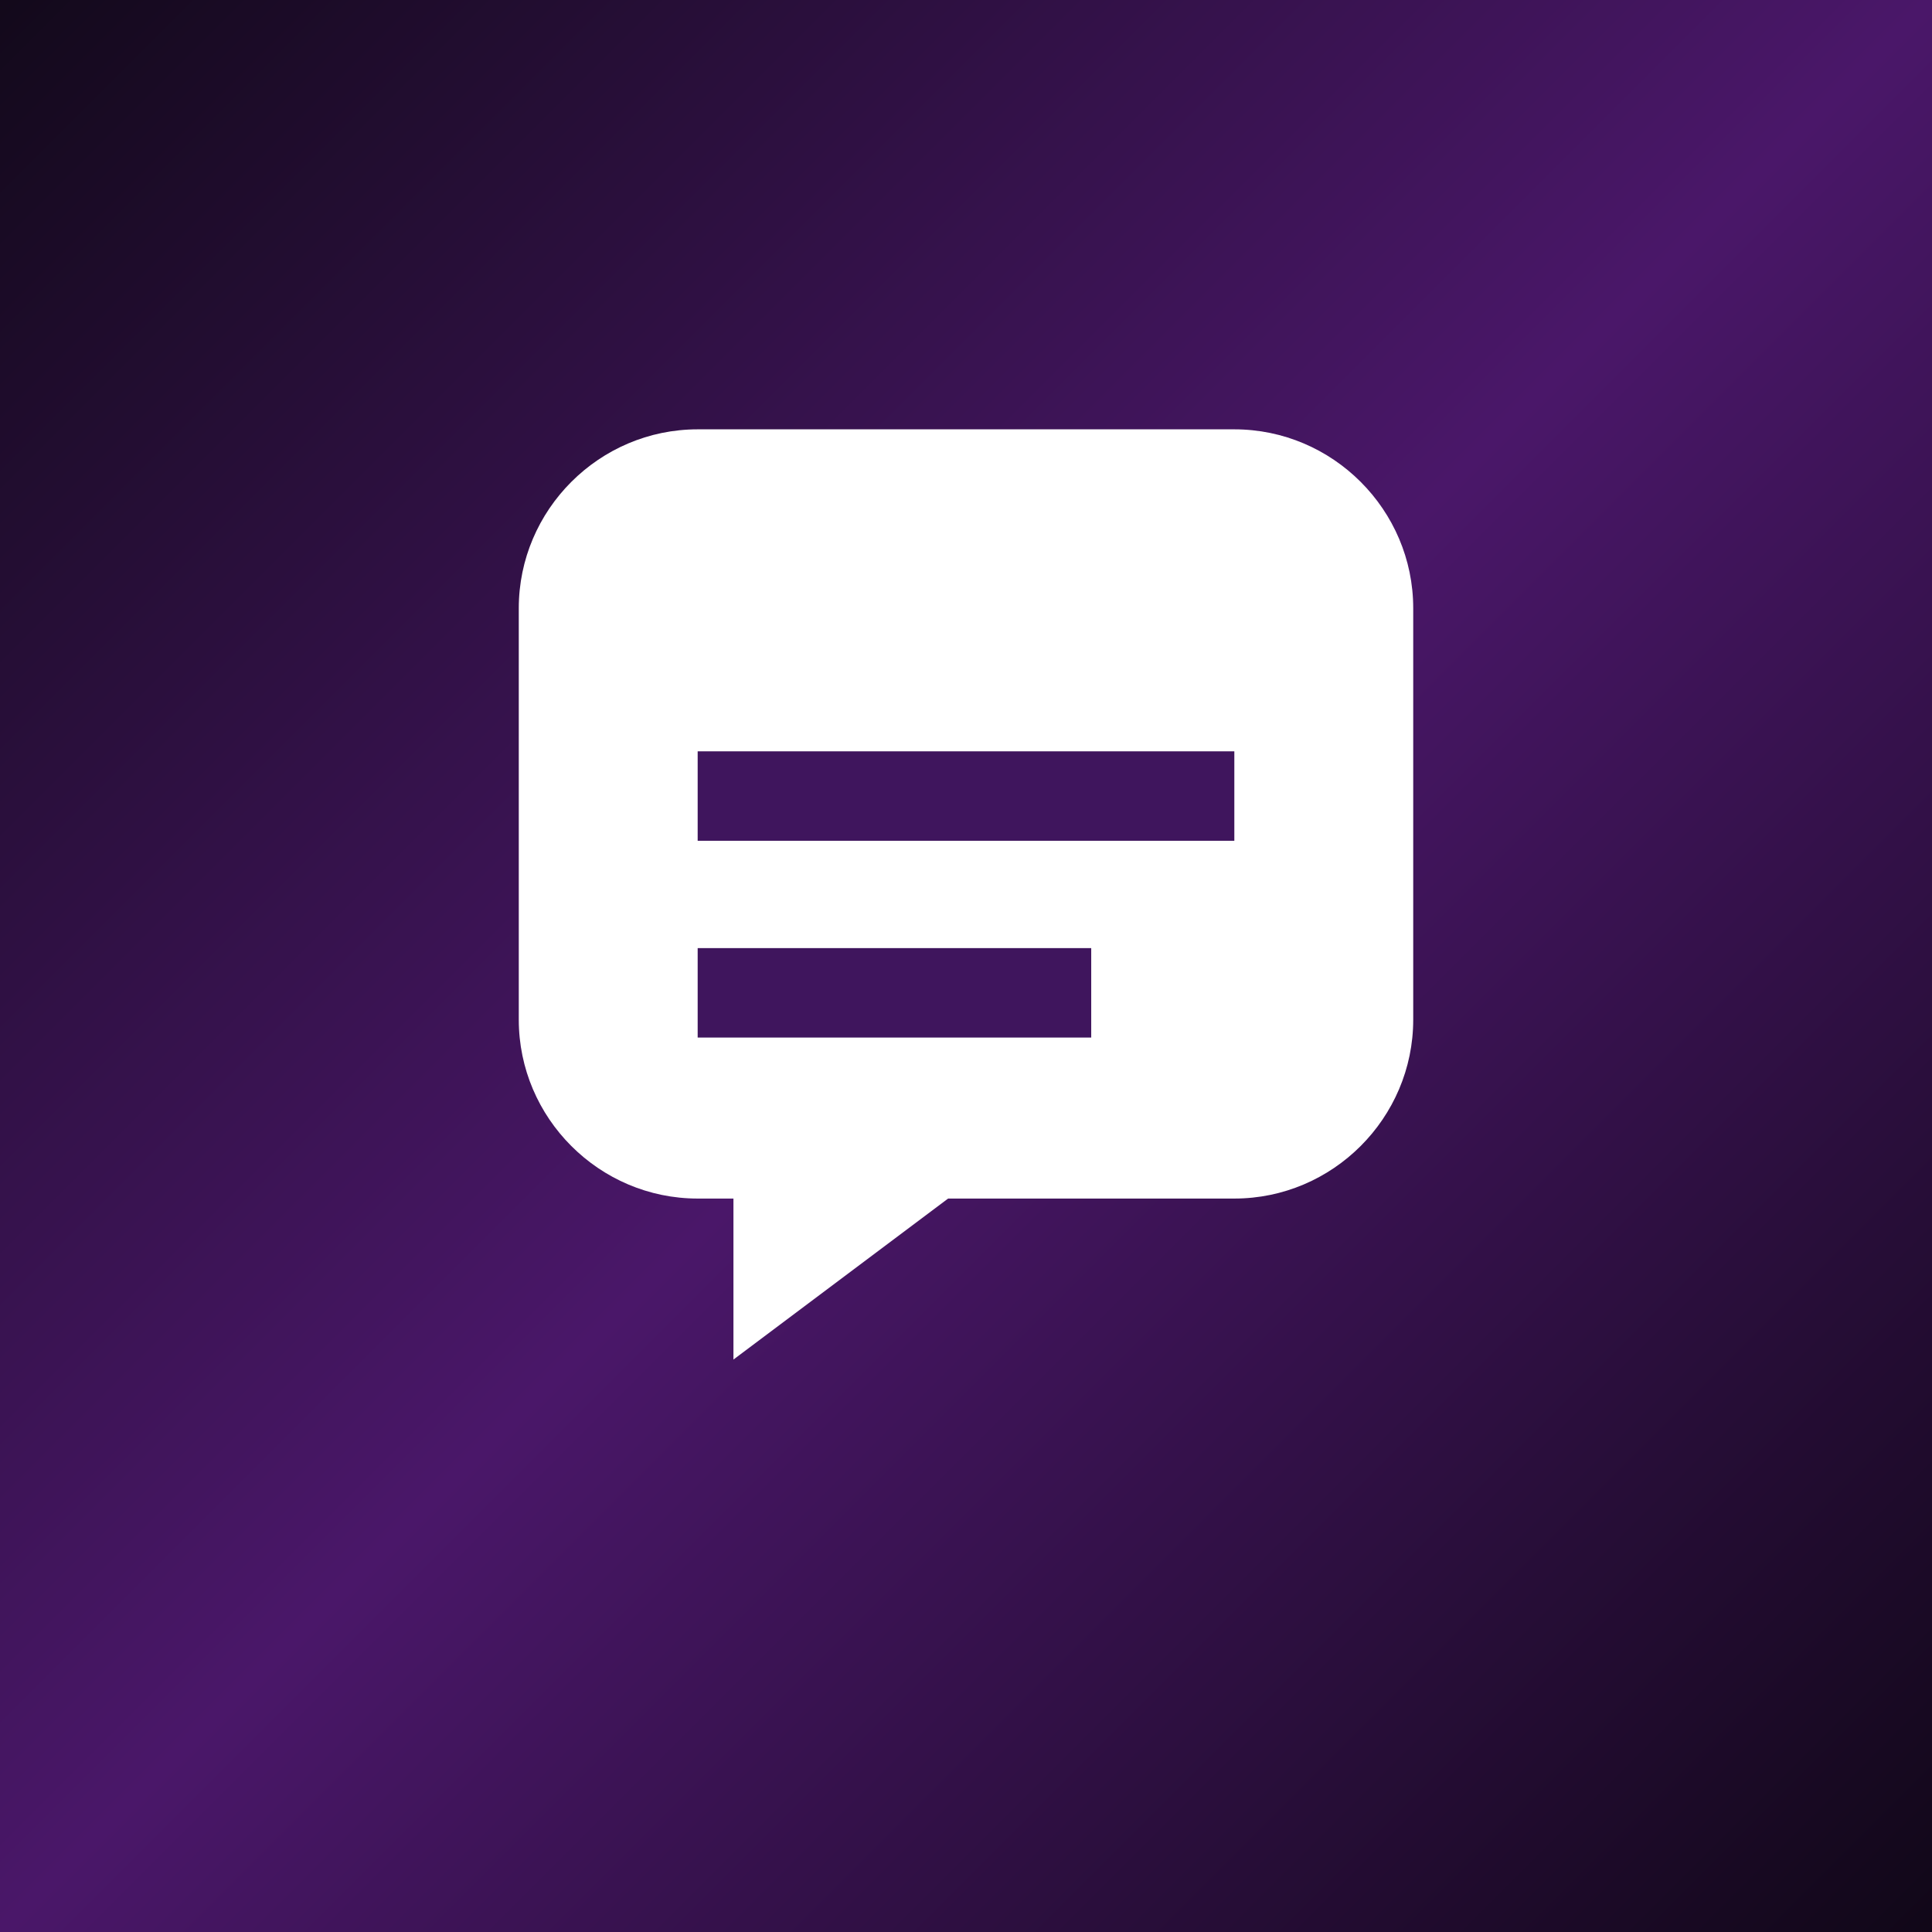
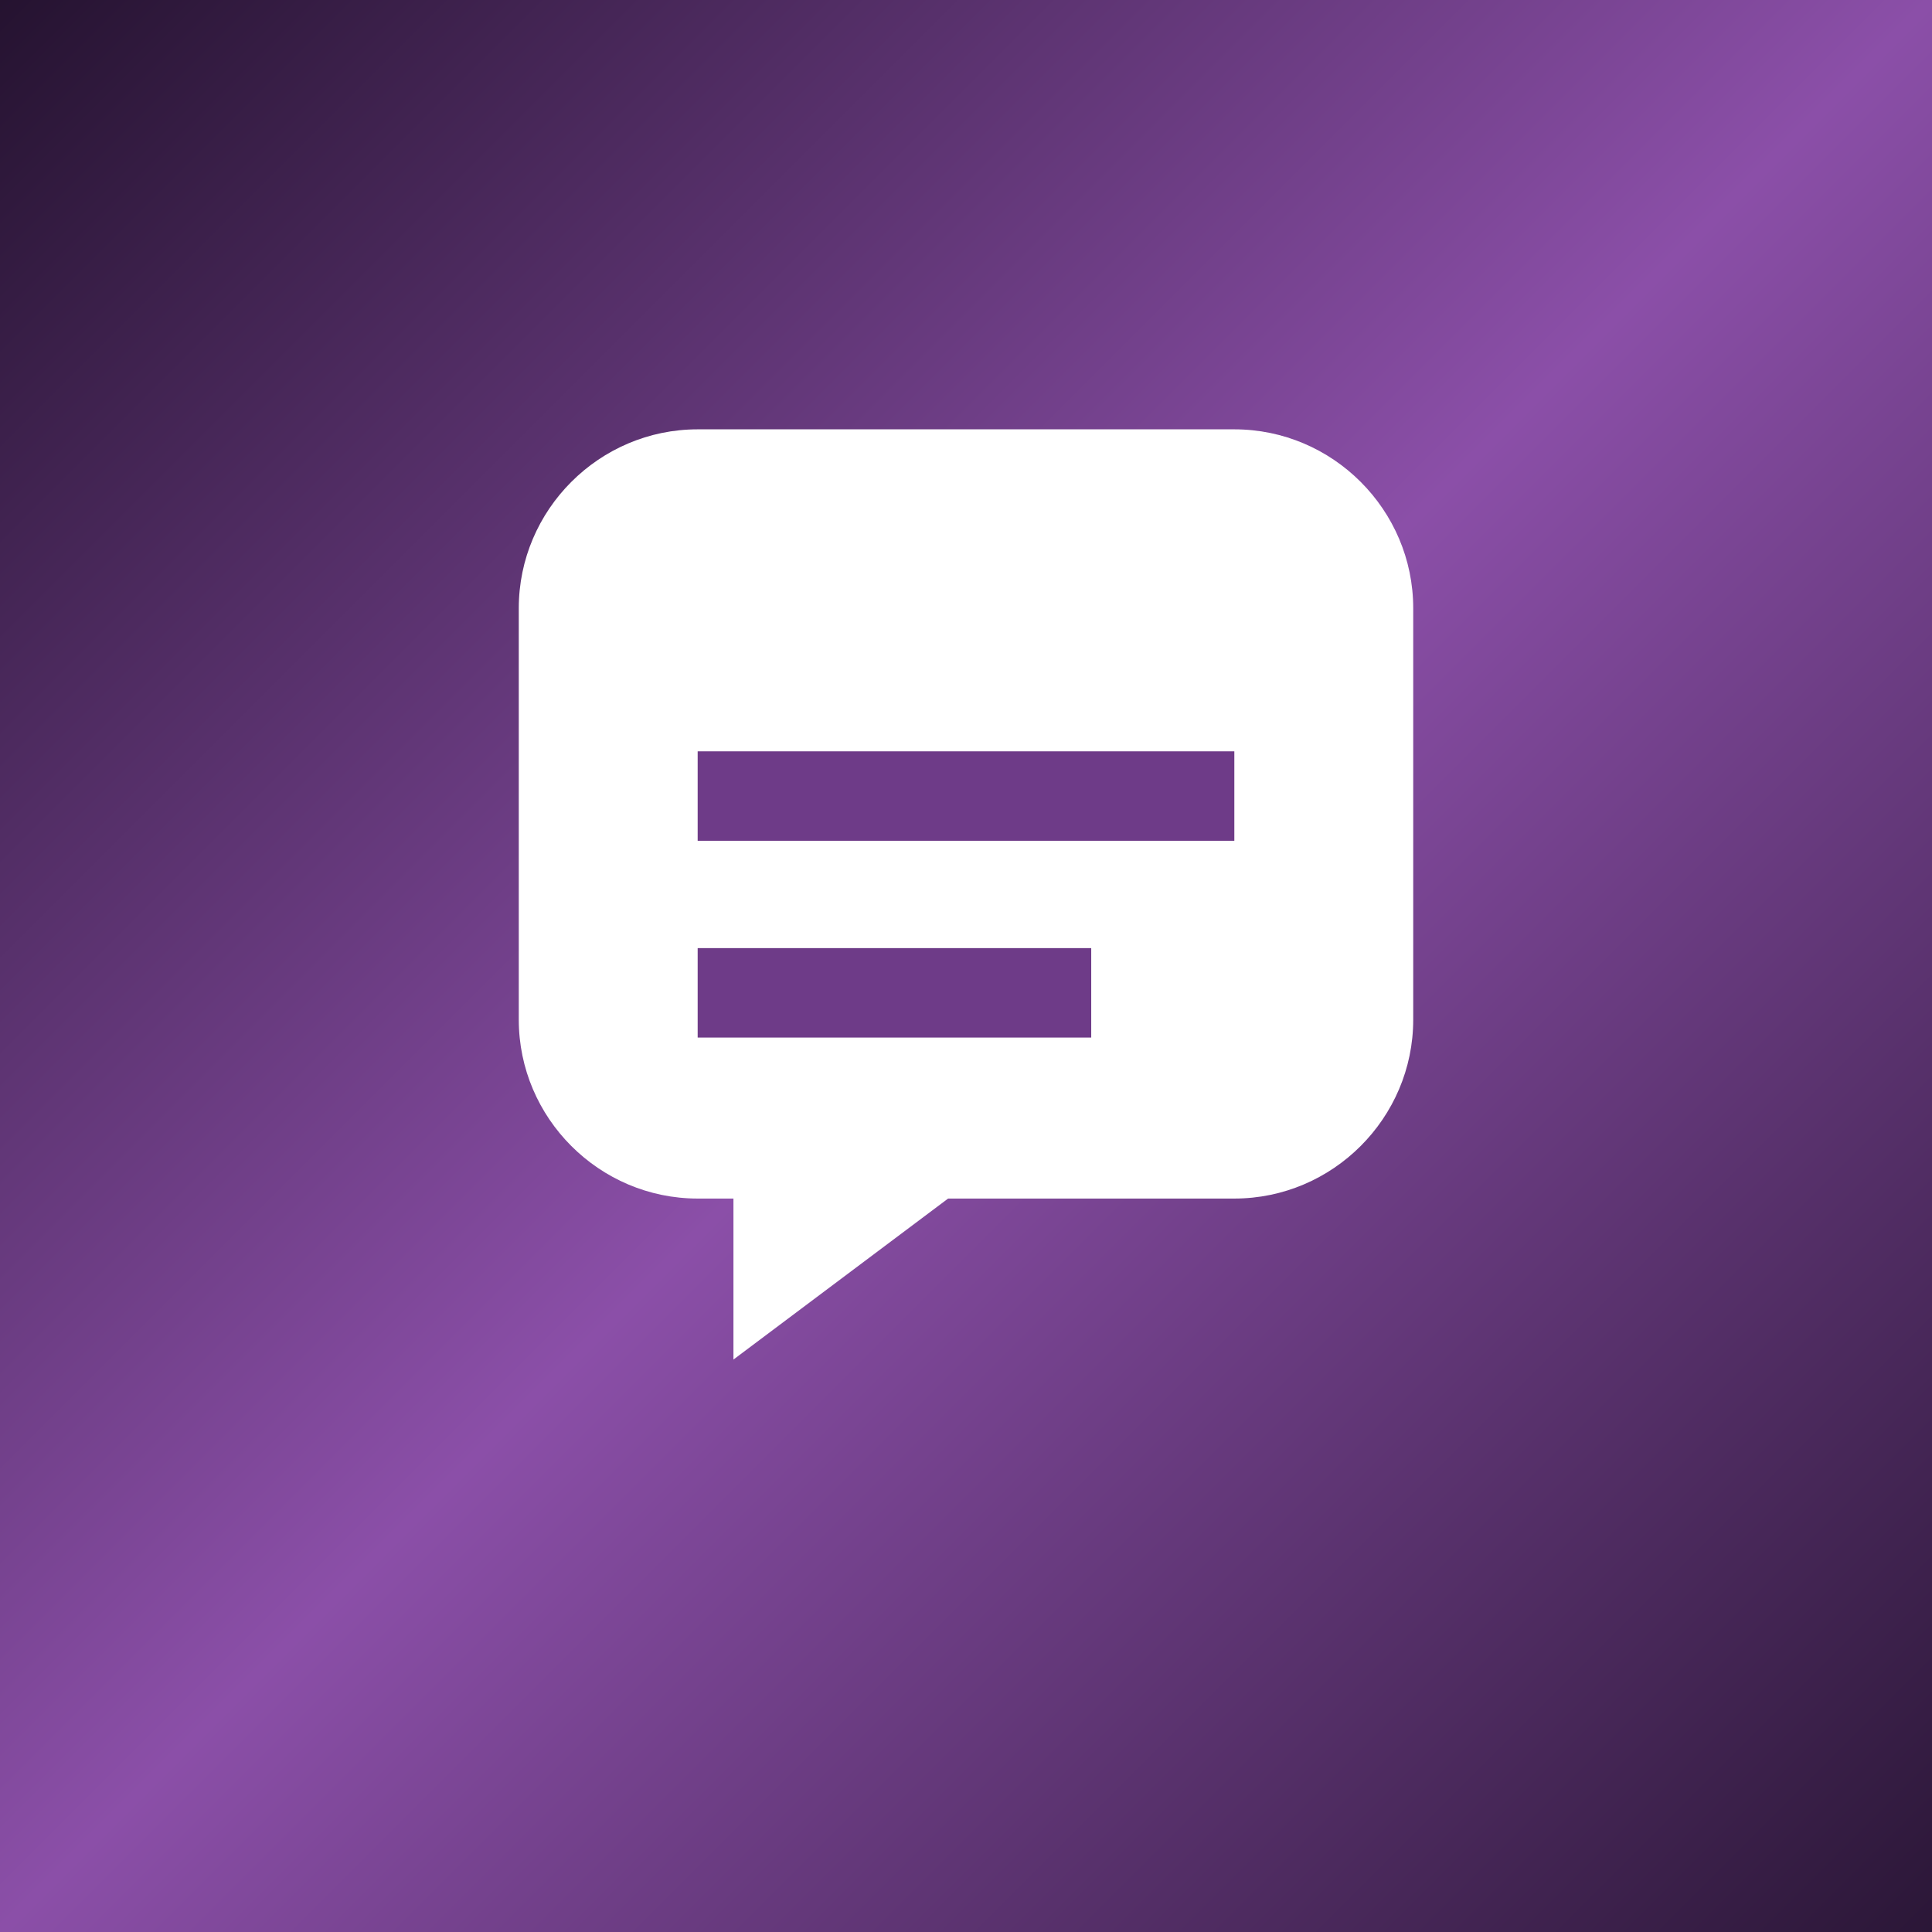
<svg xmlns="http://www.w3.org/2000/svg" viewBox="0 0 108 108" role="img" aria-label="Chat">
  <defs>
    <linearGradient id="g" x1="0" y1="0" x2="1" y2="1">
-       <stop offset="0%" stop-color="#12091a">
-         <animate attributeName="stop-color" values="#12091a;#28103b;#12091a" dur="5s" repeatCount="indefinite" />
+       <stop offset="0%" stop-color="#24122f">
+         <animate attributeName="stop-color" values="#24122f;#4a285e;#24122f" dur="5s" repeatCount="indefinite" />
      </stop>
-       <stop offset="50%" stop-color="#4a1769">
-         <animate attributeName="stop-color" values="#4a1769;#74279b;#4a1769" dur="5s" repeatCount="indefinite" />
+       <stop offset="50%" stop-color="#8b4fa8">
+         <animate attributeName="stop-color" values="#8b4fa8;#b86b35;#8b4fa8" dur="5s" repeatCount="indefinite" />
      </stop>
-       <stop offset="100%" stop-color="#100717">
-         <animate attributeName="stop-color" values="#100717;#321044;#100717" dur="5s" repeatCount="indefinite" />
+       <stop offset="100%" stop-color="#2a1636">
+         <animate attributeName="stop-color" values="#2a1636;#54283d;#2a1636" dur="5s" repeatCount="indefinite" />
      </stop>
    </linearGradient>
  </defs>
  <rect width="108" height="108" fill="url(#g)" />
  <path d="M29 34c0-5.5 4.5-10 10-10h30c5.5 0 10 4.5 10 10v23c0 5.5-4.5 10-10 10H53l-12 9v-9h-2c-5.5 0-10-4.5-10-10z" fill="#fff" />
-   <path d="M39 42h30v5H39zM39 53h22v5H39z" fill="#3f155d" />
+   <path d="M39 42h30v5H39zM39 53h22v5H39z" fill="#6e3b88" />
</svg>
